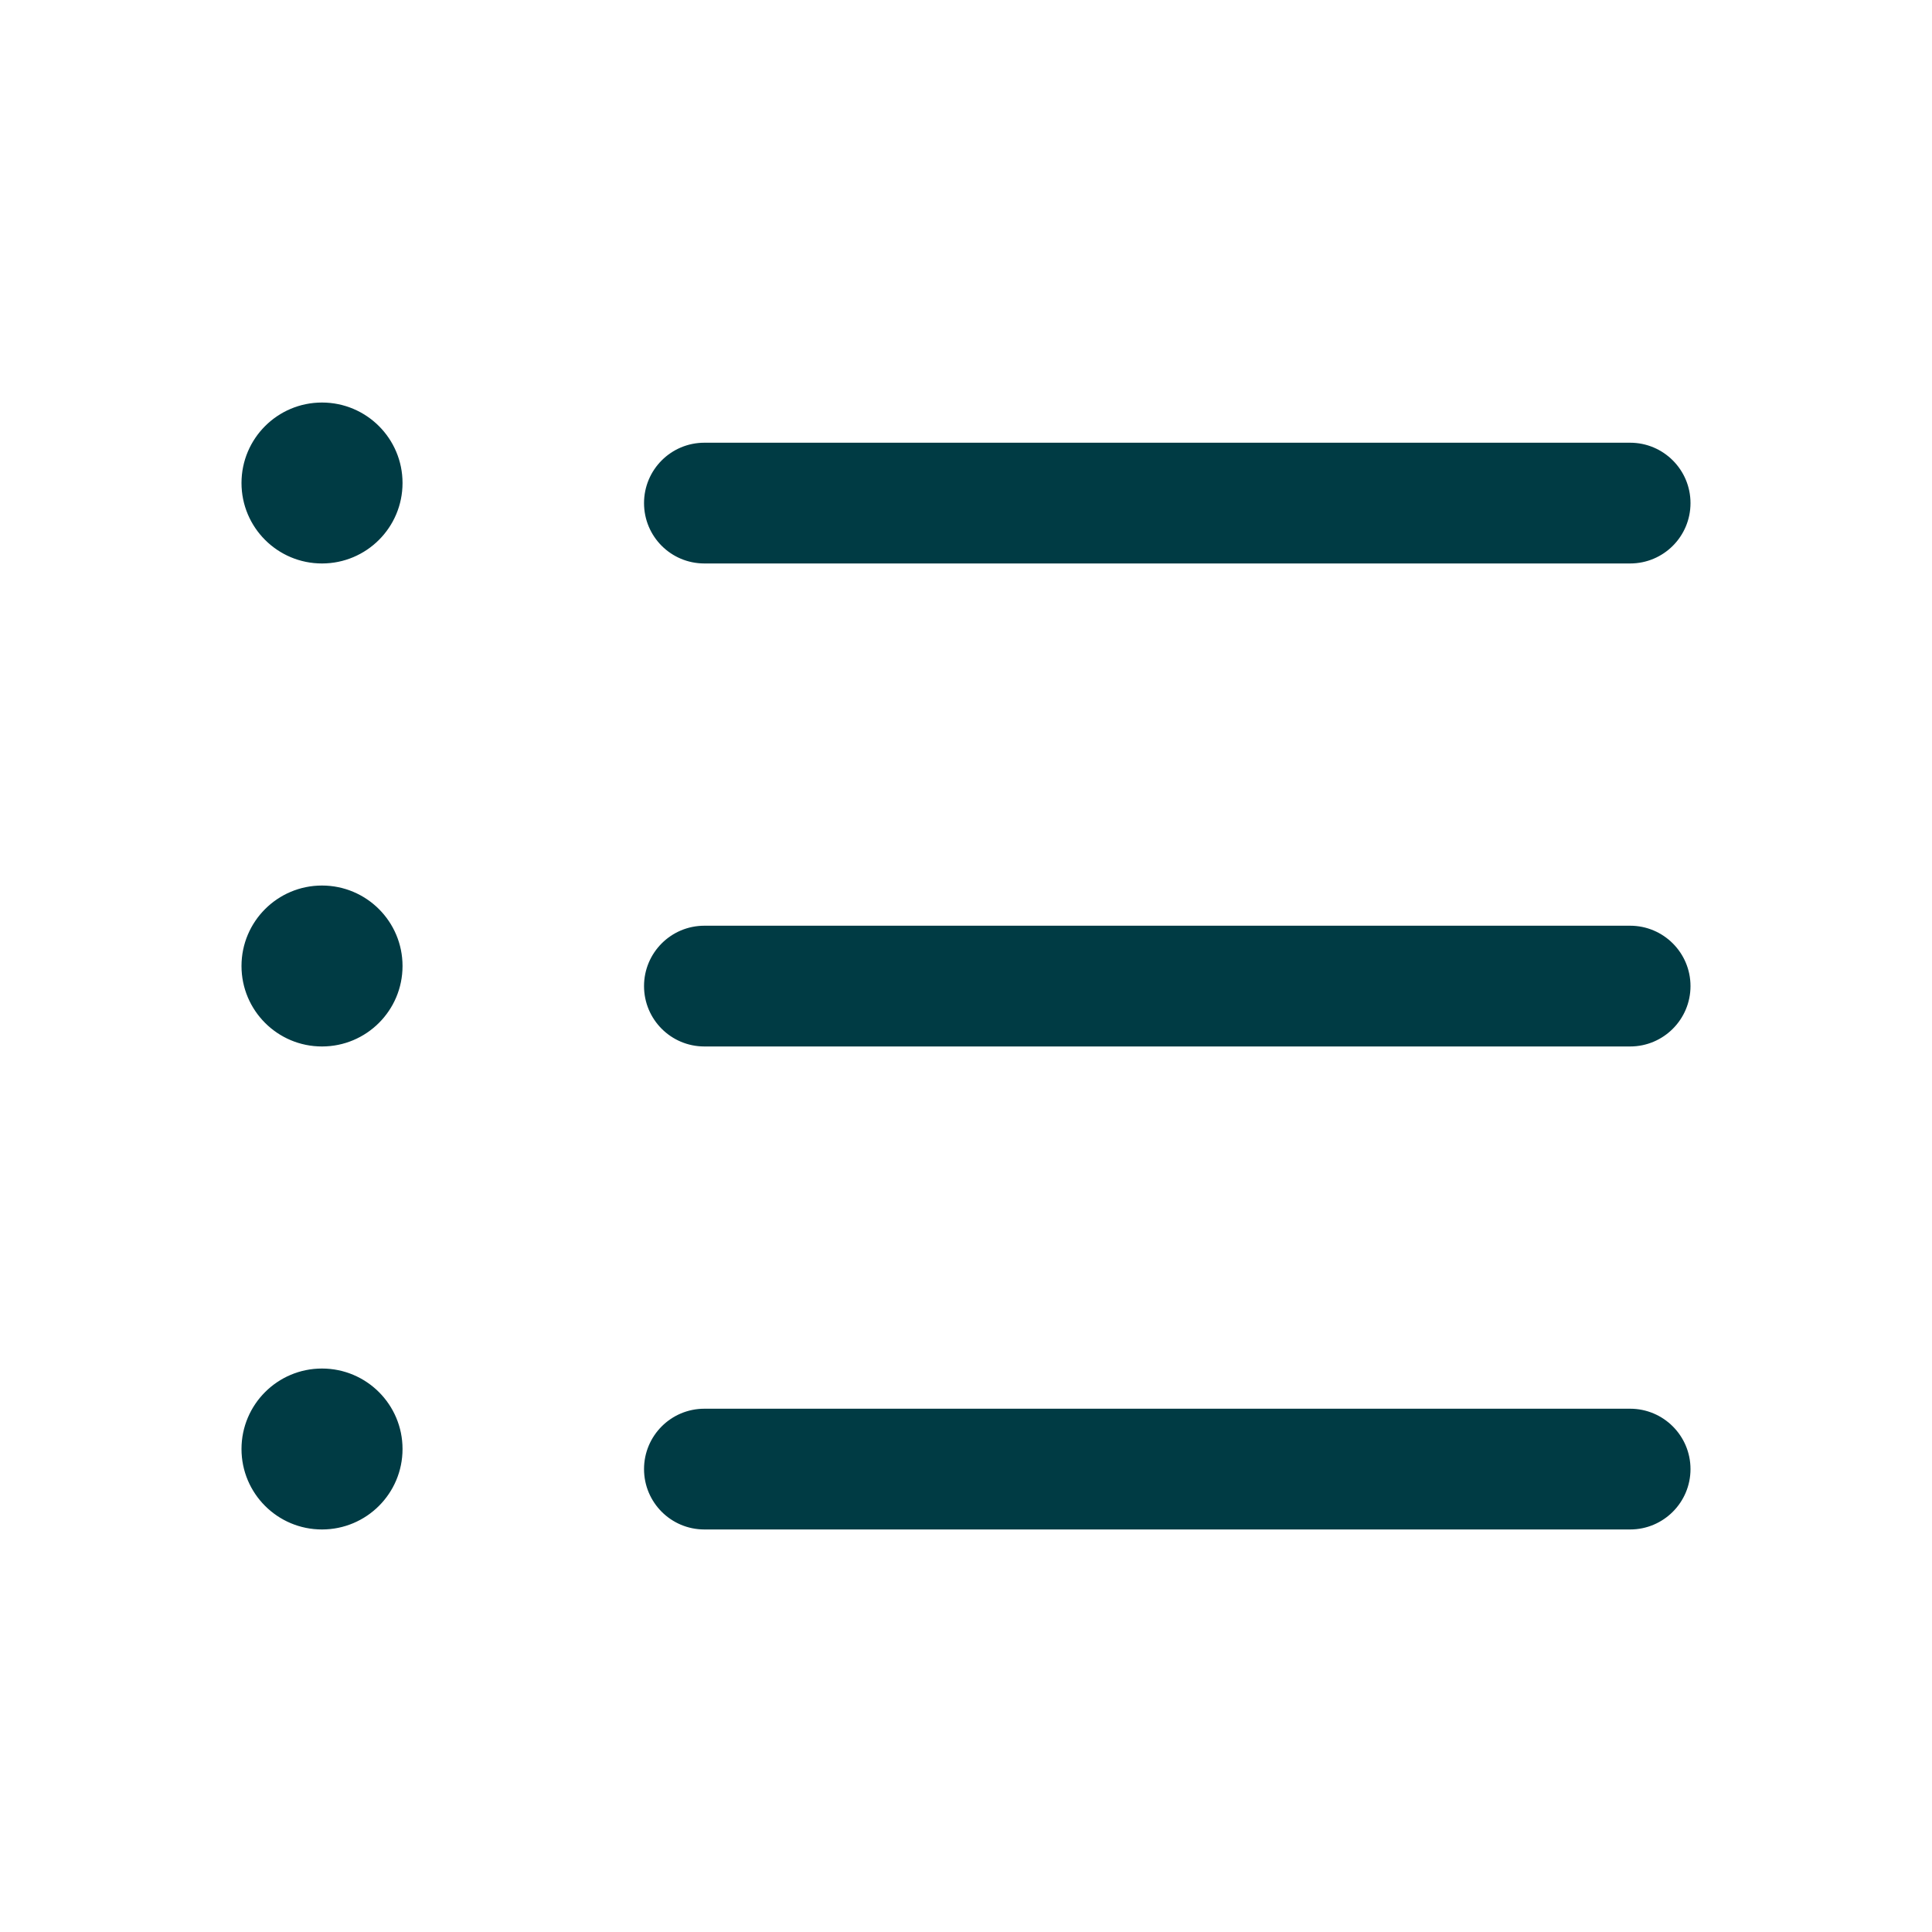
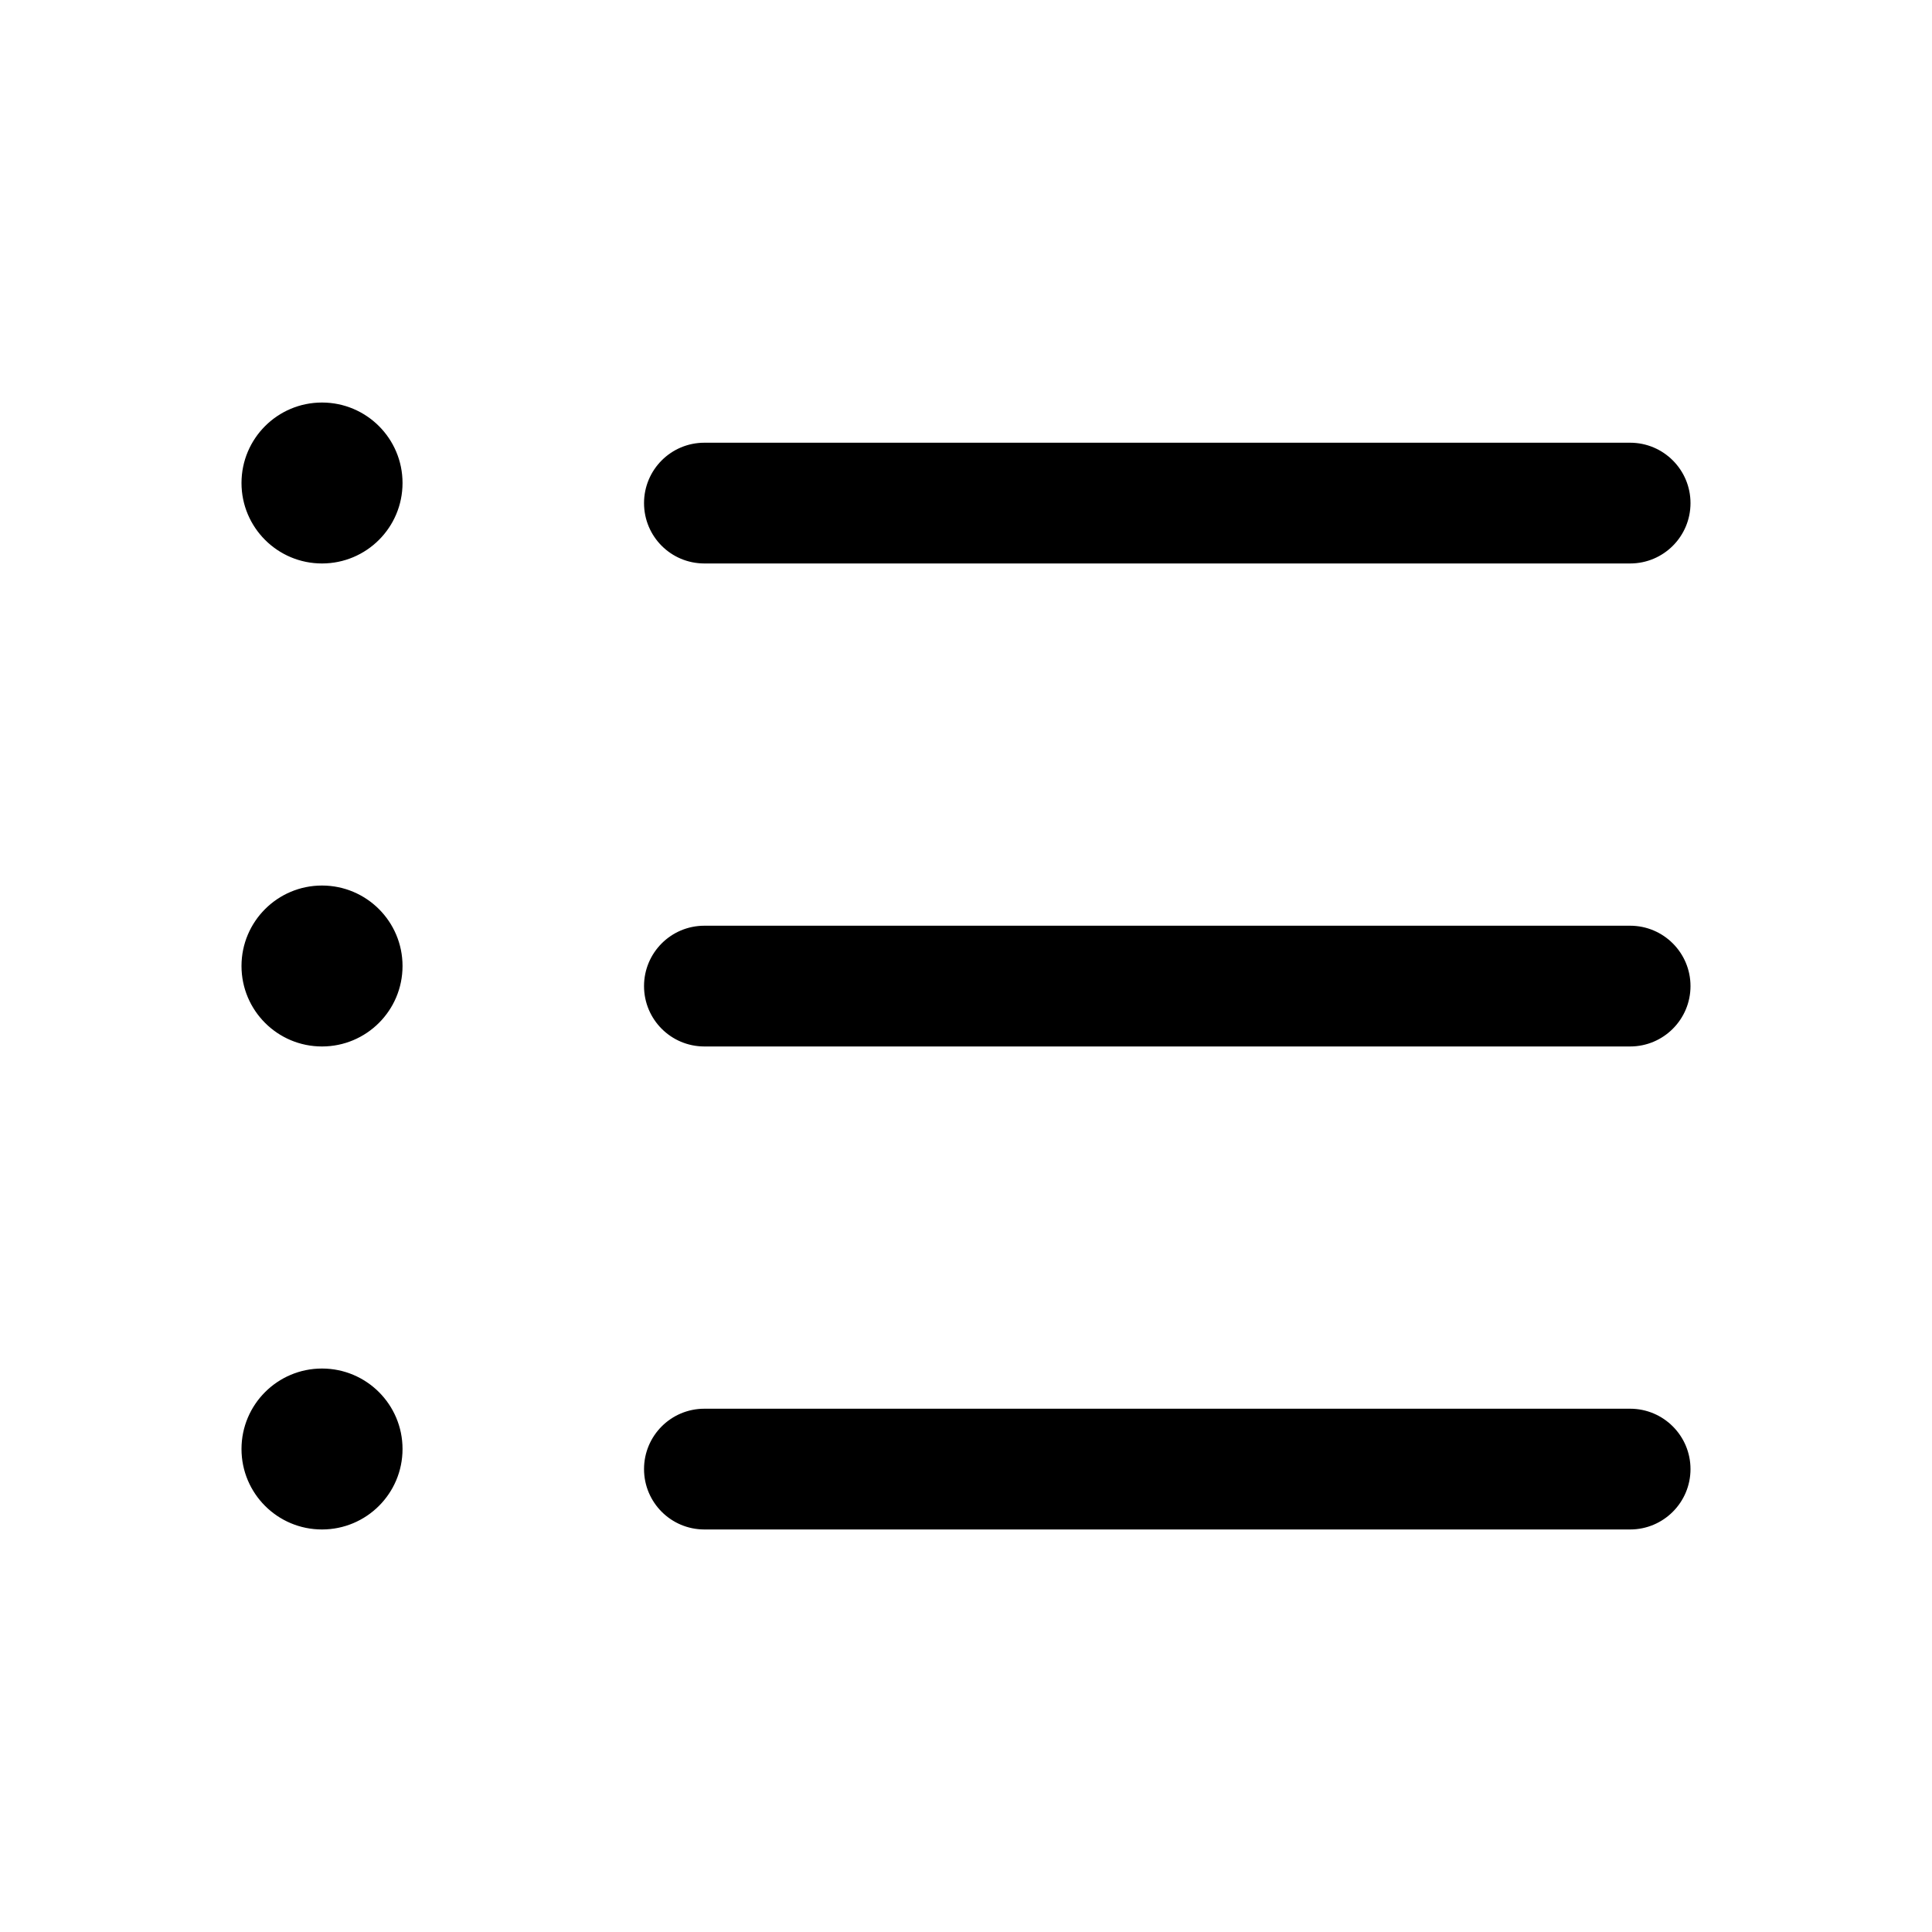
<svg xmlns="http://www.w3.org/2000/svg" width="20" height="20" viewBox="0 0 20 20" fill="none">
-   <path fill-rule="evenodd" clip-rule="evenodd" d="M3.333 5.833C3.794 5.833 4.167 5.46 4.167 5C4.167 4.54 3.794 4.167 3.333 4.167C2.873 4.167 2.5 4.54 2.5 5C2.5 5.46 2.873 5.833 3.333 5.833ZM7.292 4.583C6.946 4.583 6.667 4.863 6.667 5.208C6.667 5.554 6.946 5.833 7.292 5.833H16.875C17.22 5.833 17.5 5.554 17.5 5.208C17.5 4.863 17.22 4.583 16.875 4.583H7.292ZM7.292 9.583C6.946 9.583 6.667 9.863 6.667 10.208C6.667 10.553 6.946 10.833 7.292 10.833H16.875C17.22 10.833 17.5 10.553 17.5 10.208C17.5 9.863 17.22 9.583 16.875 9.583H7.292ZM7.292 14.583C6.946 14.583 6.667 14.863 6.667 15.208C6.667 15.553 6.946 15.833 7.292 15.833H16.875C17.22 15.833 17.5 15.553 17.5 15.208C17.5 14.863 17.22 14.583 16.875 14.583H7.292ZM4.167 10C4.167 10.46 3.794 10.833 3.333 10.833C2.873 10.833 2.5 10.46 2.5 10C2.5 9.54 2.873 9.167 3.333 9.167C3.794 9.167 4.167 9.54 4.167 10ZM3.333 15.833C3.794 15.833 4.167 15.46 4.167 15C4.167 14.54 3.794 14.167 3.333 14.167C2.873 14.167 2.5 14.54 2.5 15C2.5 15.46 2.873 15.833 3.333 15.833Z" fill="#003B44" />
+   <path fill-rule="evenodd" clip-rule="evenodd" d="M3.333 5.833C3.794 5.833 4.167 5.46 4.167 5C4.167 4.54 3.794 4.167 3.333 4.167C2.873 4.167 2.5 4.54 2.5 5C2.5 5.46 2.873 5.833 3.333 5.833ZM7.292 4.583C6.946 4.583 6.667 4.863 6.667 5.208C6.667 5.554 6.946 5.833 7.292 5.833H16.875C17.22 5.833 17.5 5.554 17.5 5.208C17.5 4.863 17.22 4.583 16.875 4.583H7.292ZM7.292 9.583C6.946 9.583 6.667 9.863 6.667 10.208C6.667 10.553 6.946 10.833 7.292 10.833H16.875C17.22 10.833 17.5 10.553 17.5 10.208C17.5 9.863 17.22 9.583 16.875 9.583H7.292ZM7.292 14.583C6.946 14.583 6.667 14.863 6.667 15.208C6.667 15.553 6.946 15.833 7.292 15.833H16.875C17.22 15.833 17.5 15.553 17.5 15.208C17.5 14.863 17.22 14.583 16.875 14.583H7.292ZM4.167 10C4.167 10.46 3.794 10.833 3.333 10.833C2.873 10.833 2.5 10.46 2.5 10C2.5 9.54 2.873 9.167 3.333 9.167C3.794 9.167 4.167 9.54 4.167 10ZM3.333 15.833C3.794 15.833 4.167 15.46 4.167 15C4.167 14.54 3.794 14.167 3.333 14.167C2.873 14.167 2.5 14.54 2.5 15C2.5 15.46 2.873 15.833 3.333 15.833Z" fill="currentColor" />
</svg>
